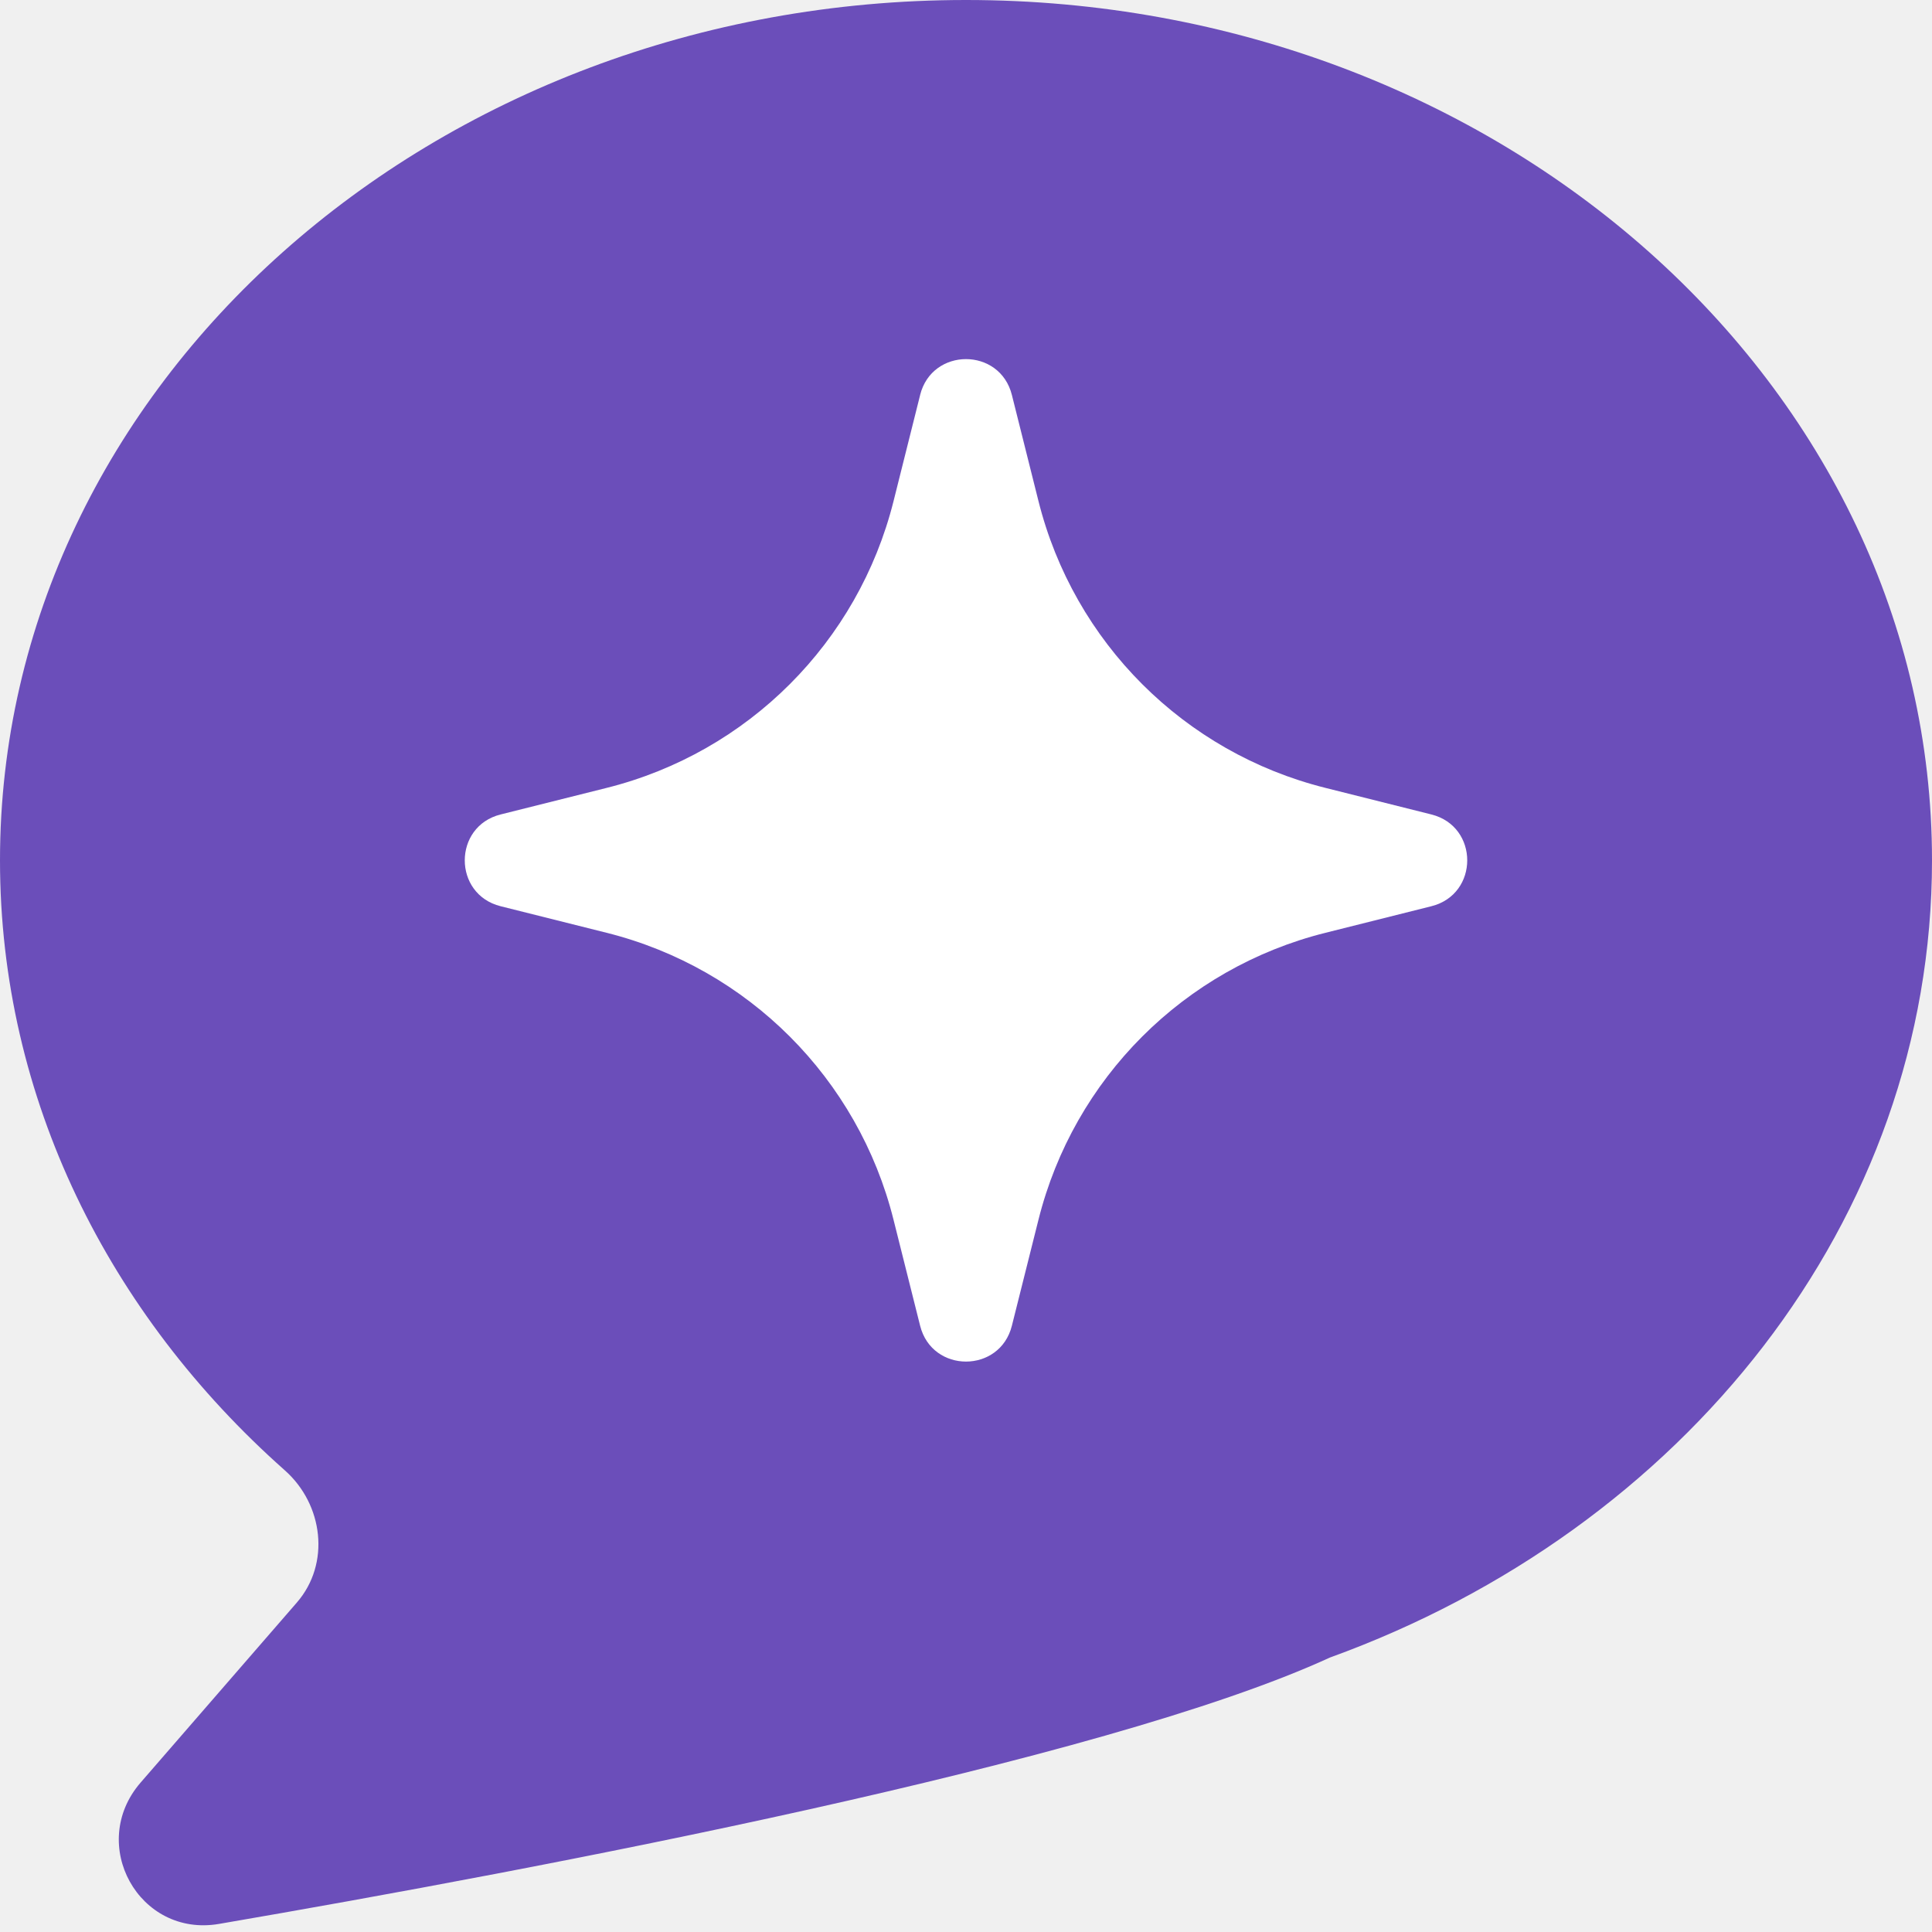
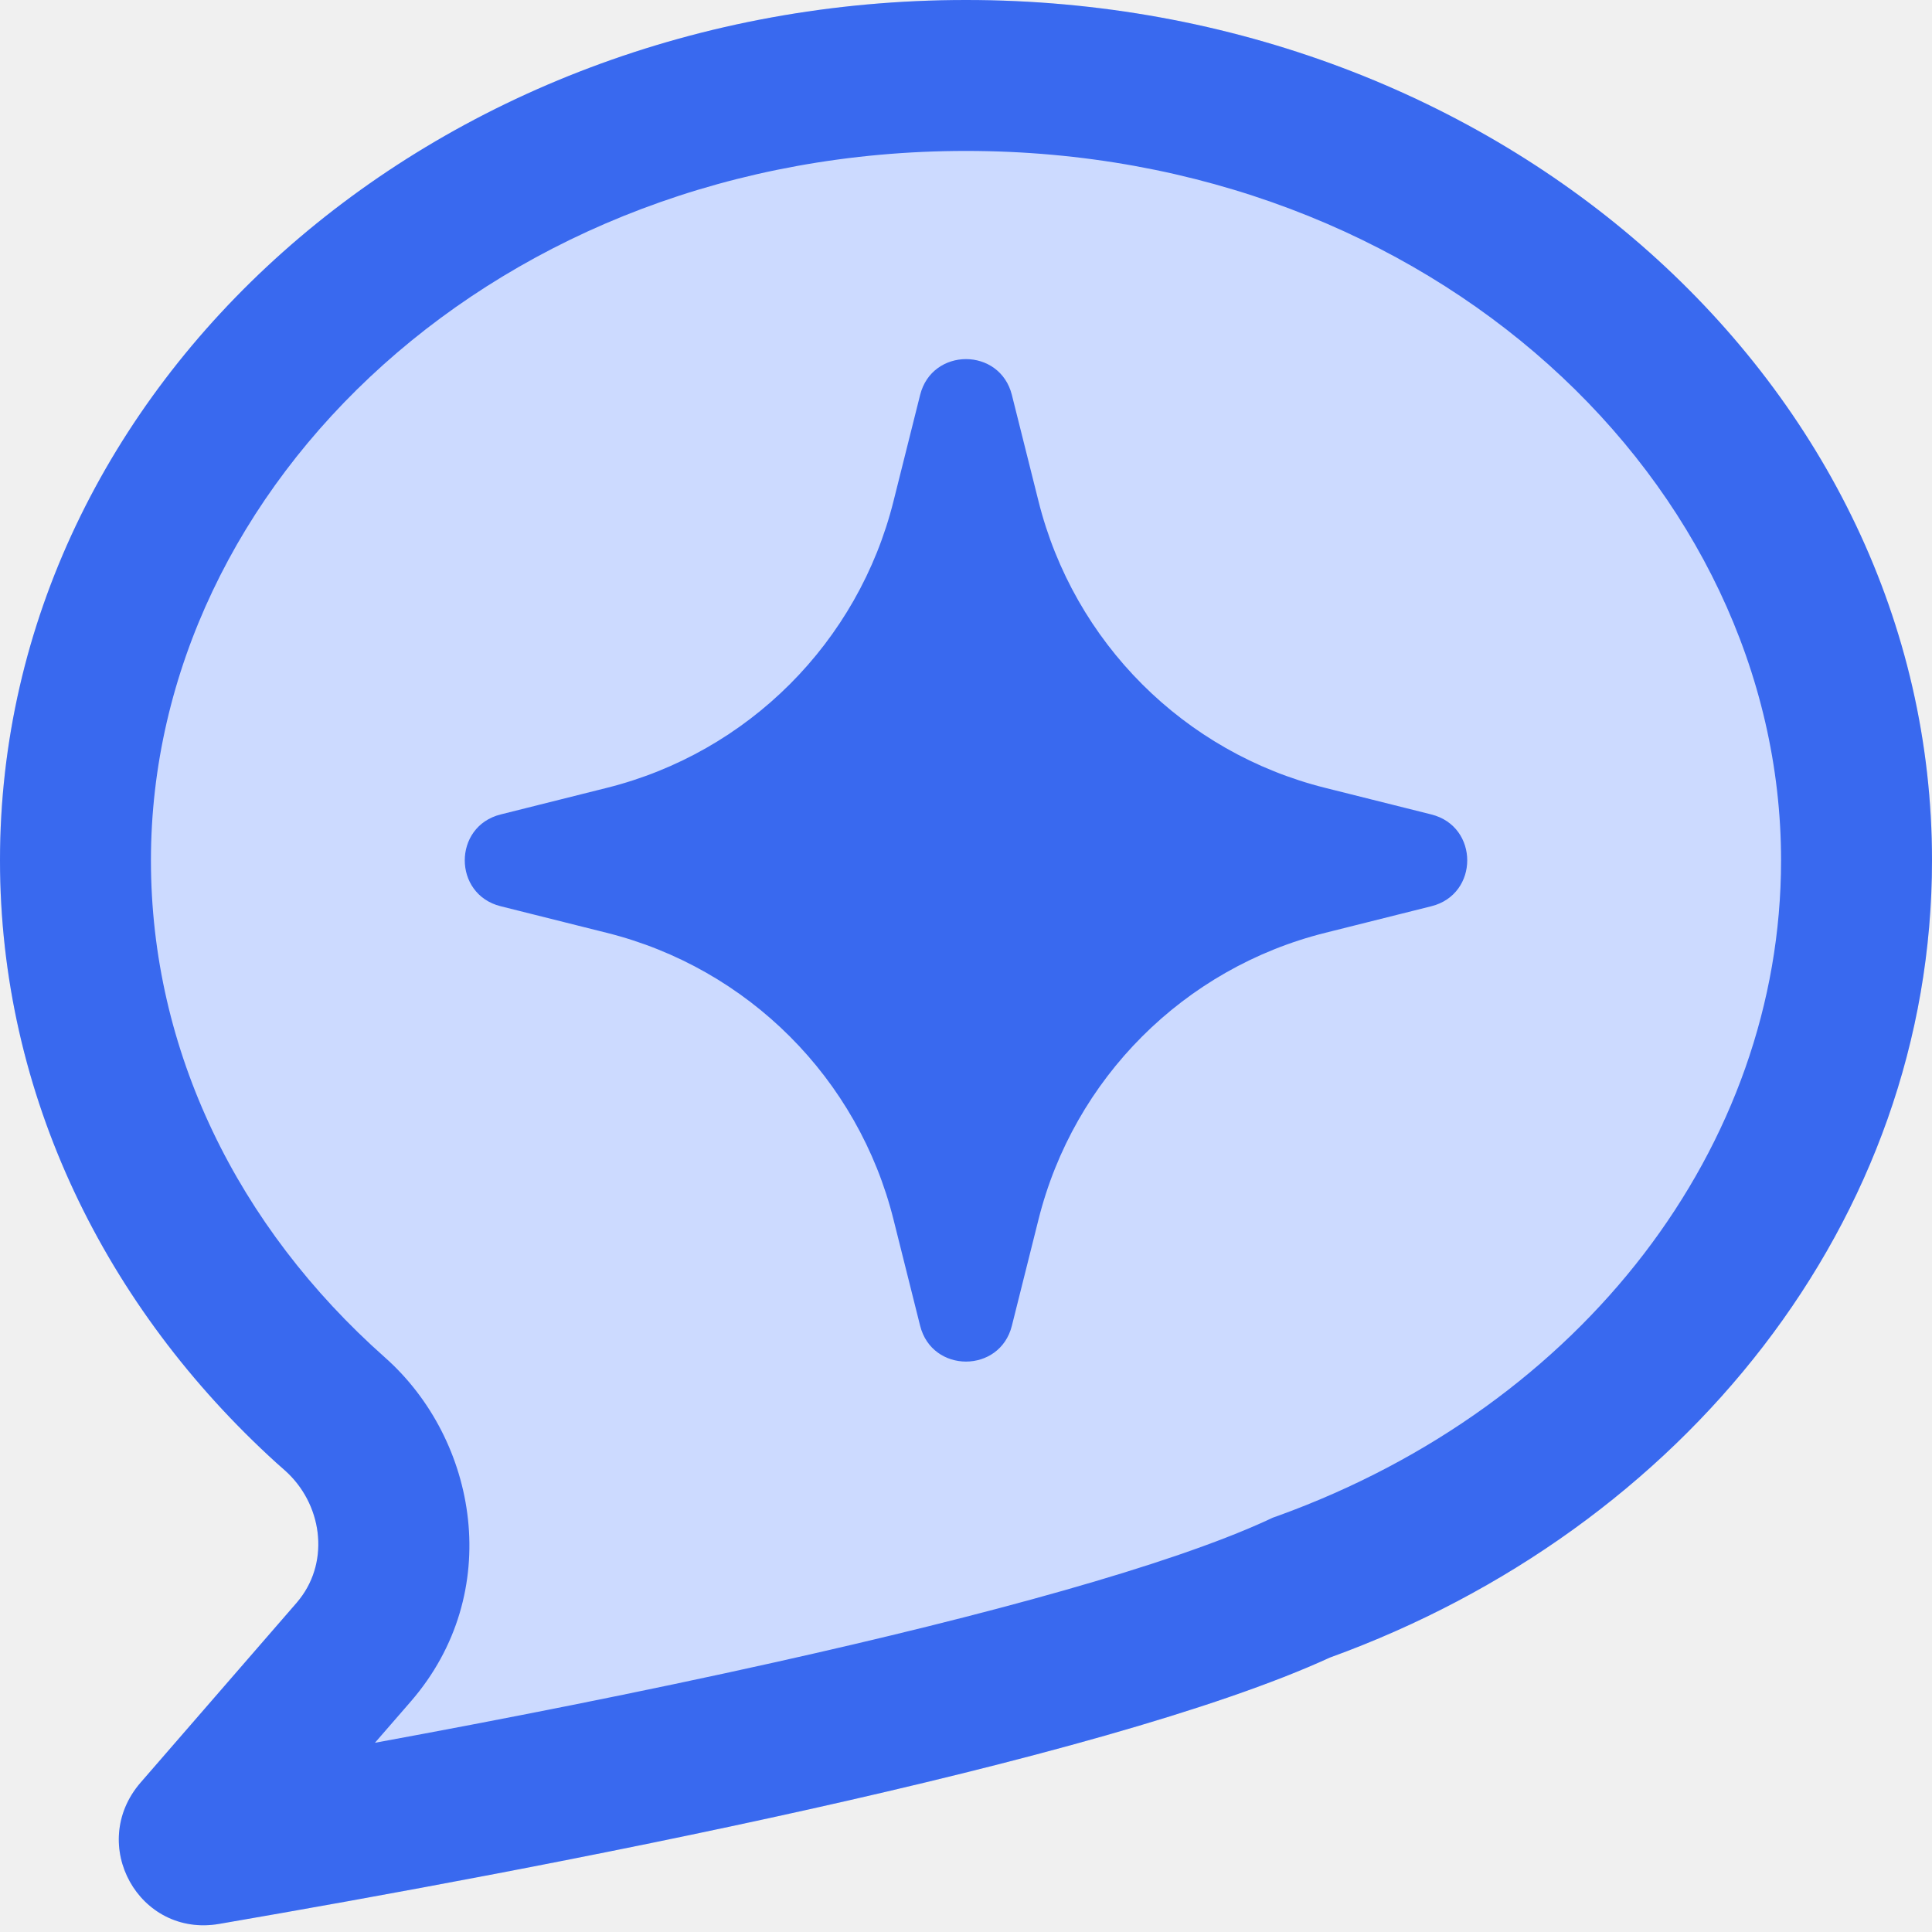
- <svg xmlns="http://www.w3.org/2000/svg" fill="none" viewBox="0 0 16 16">
-   <g clip-path="url(#Ai-Chat-Recolorable-16_svg__a)">
-     <path fill="#6B4EBA" fill-rule="evenodd" d="M2.358 12.176c.32.283.38.774.1 1.096l-1.294 1.491c-.441.51-.014 1.284.65 1.17 2.656-.456 7.31-1.338 9.2-2.206C13.94 12.667 16 10.11 16 7.125 16 3.19 12.418 0 8 0S0 3.19 0 7.125c0 1.974.902 3.76 2.358 5.051Z" clip-rule="evenodd" />
-     <path fill="#fff" d="M7.62 3.271c.099-.396.661-.396.76 0l.22.878a3.267 3.267 0 0 0 2.377 2.376l.877.22c.396.099.396.661 0 .76l-.877.22A3.267 3.267 0 0 0 8.6 10.102l-.22.877c-.099.396-.661.396-.76 0l-.22-.877a3.267 3.267 0 0 0-2.376-2.377l-.878-.22c-.396-.099-.396-.661 0-.76l.878-.22A3.267 3.267 0 0 0 7.4 4.15l.22-.878Z" />
+ <svg xmlns="http://www.w3.org/2000/svg" width="16" height="16" viewBox="0 0 16 16" fill="none">
+   <g clip-path="url(#clip0_10411_71647)">
+     <path d="M8 0C12.418 0 16 3.19 16 7.125C16 10.11 13.938 12.667 11.014 13.727C9.123 14.595 4.47 15.476 1.815 15.933C1.15 16.047 0.723 15.273 1.164 14.763L2.458 13.272C2.737 12.95 2.677 12.459 2.358 12.176C0.902 10.886 0 9.099 0 7.125C0 3.19 3.582 0 8 0Z" fill="#CCDAFF" />
+     <path d="M8 0C12.418 0 16 3.19 16 7.125C16 10.11 13.938 12.667 11.014 13.727C9.123 14.595 4.47 15.476 1.815 15.933C1.15 16.047 0.723 15.273 1.164 14.763L2.458 13.272L2.483 13.241C2.733 12.919 2.667 12.45 2.358 12.176L2.29 12.116C0.874 10.83 0 9.068 0 7.125C0 3.19 3.582 0 8 0ZM8 1.25C4.132 1.25 1.25 4.013 1.25 7.125C1.25 8.702 1.968 10.16 3.187 11.241C3.956 11.922 4.183 13.19 3.402 14.091L3.105 14.433C4.145 14.242 5.309 14.014 6.429 13.764C8.169 13.376 9.683 12.963 10.493 12.591L10.54 12.569L10.588 12.552C13.105 11.639 14.75 9.497 14.75 7.125C14.75 4.013 11.868 1.25 8 1.25ZM7.62 3.271C7.719 2.875 8.281 2.875 8.38 3.271L8.6 4.149C8.892 5.319 9.806 6.233 10.976 6.525L11.854 6.745C12.25 6.844 12.25 7.406 11.854 7.505L10.976 7.725C9.806 8.017 8.892 8.931 8.6 10.101L8.38 10.979C8.281 11.375 7.719 11.375 7.62 10.979L7.4 10.101C7.108 8.931 6.194 8.017 5.024 7.725L4.146 7.505C3.75 7.406 3.75 6.844 4.146 6.745L5.024 6.525C6.194 6.233 7.108 5.319 7.4 4.149L7.62 3.271Z" fill="#3969EF" />
  </g>
  <defs>
-     <clipPath id="Ai-Chat-Recolorable-16_svg__a">
-       <path fill="#fff" d="M0 0h16v16H0z" />
+     <clipPath id="clip0_10411_71647">
+       <rect width="16" height="16" fill="white" />
    </clipPath>
  </defs>
</svg>
